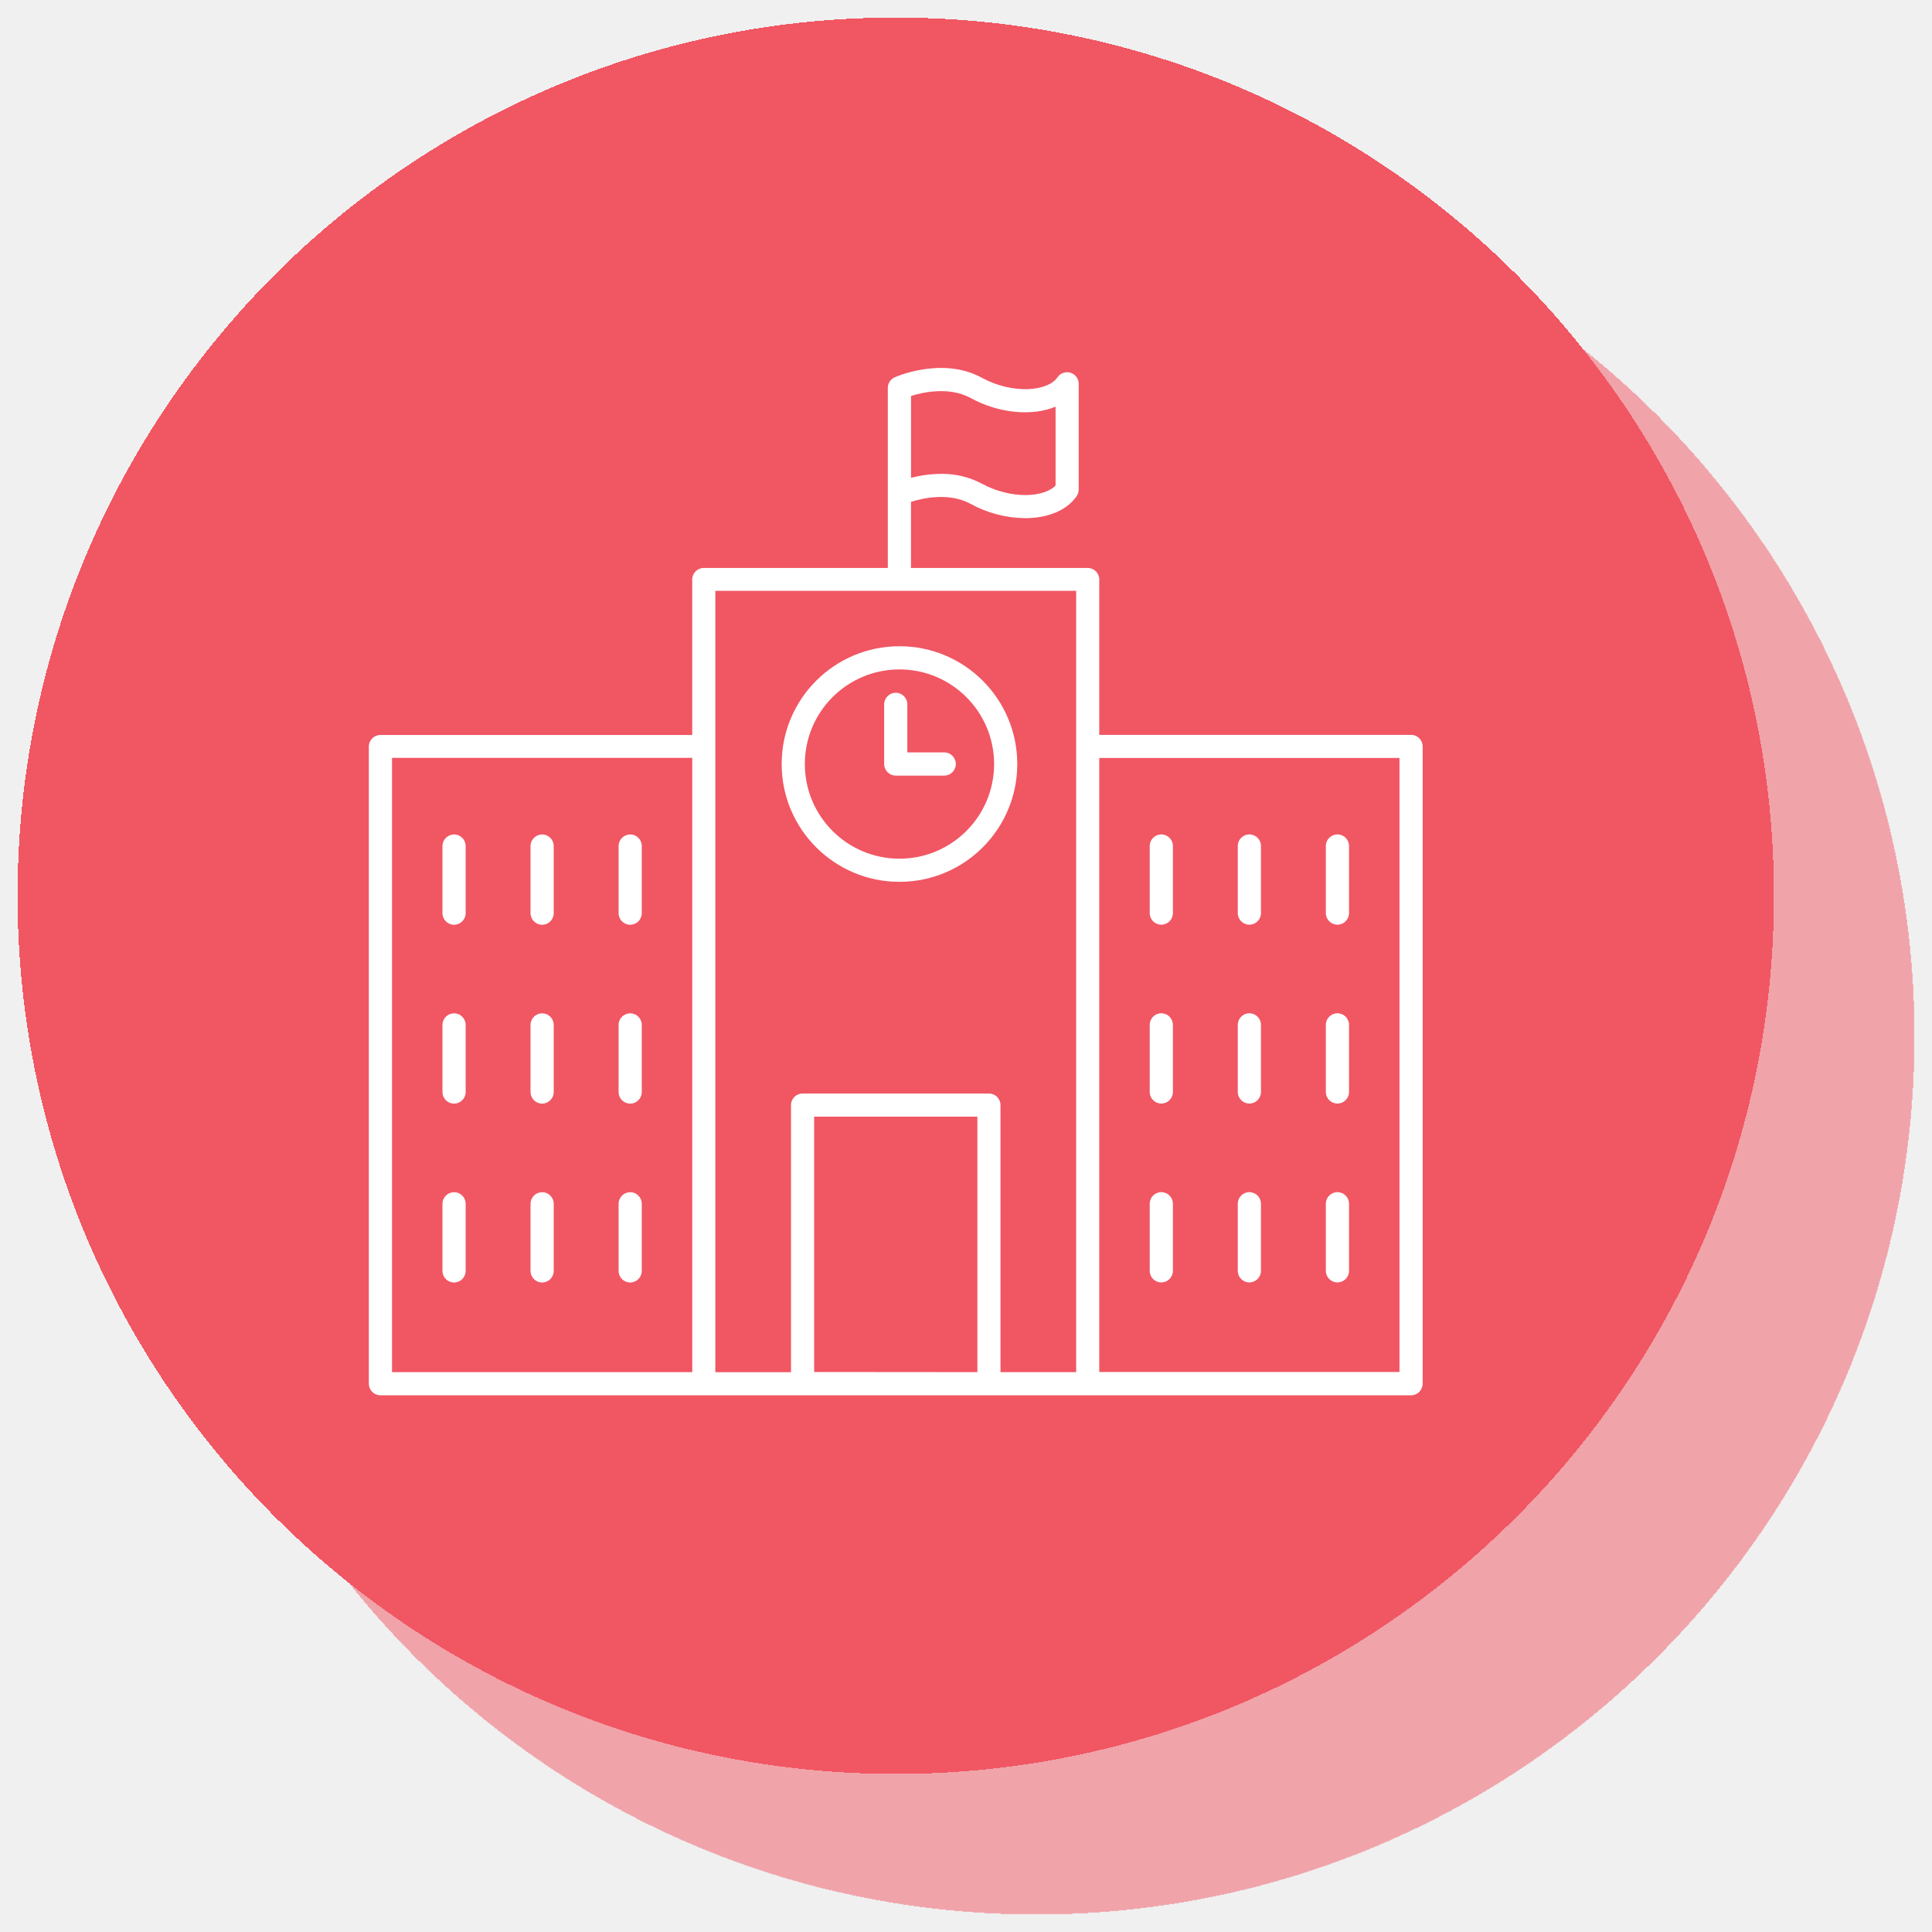
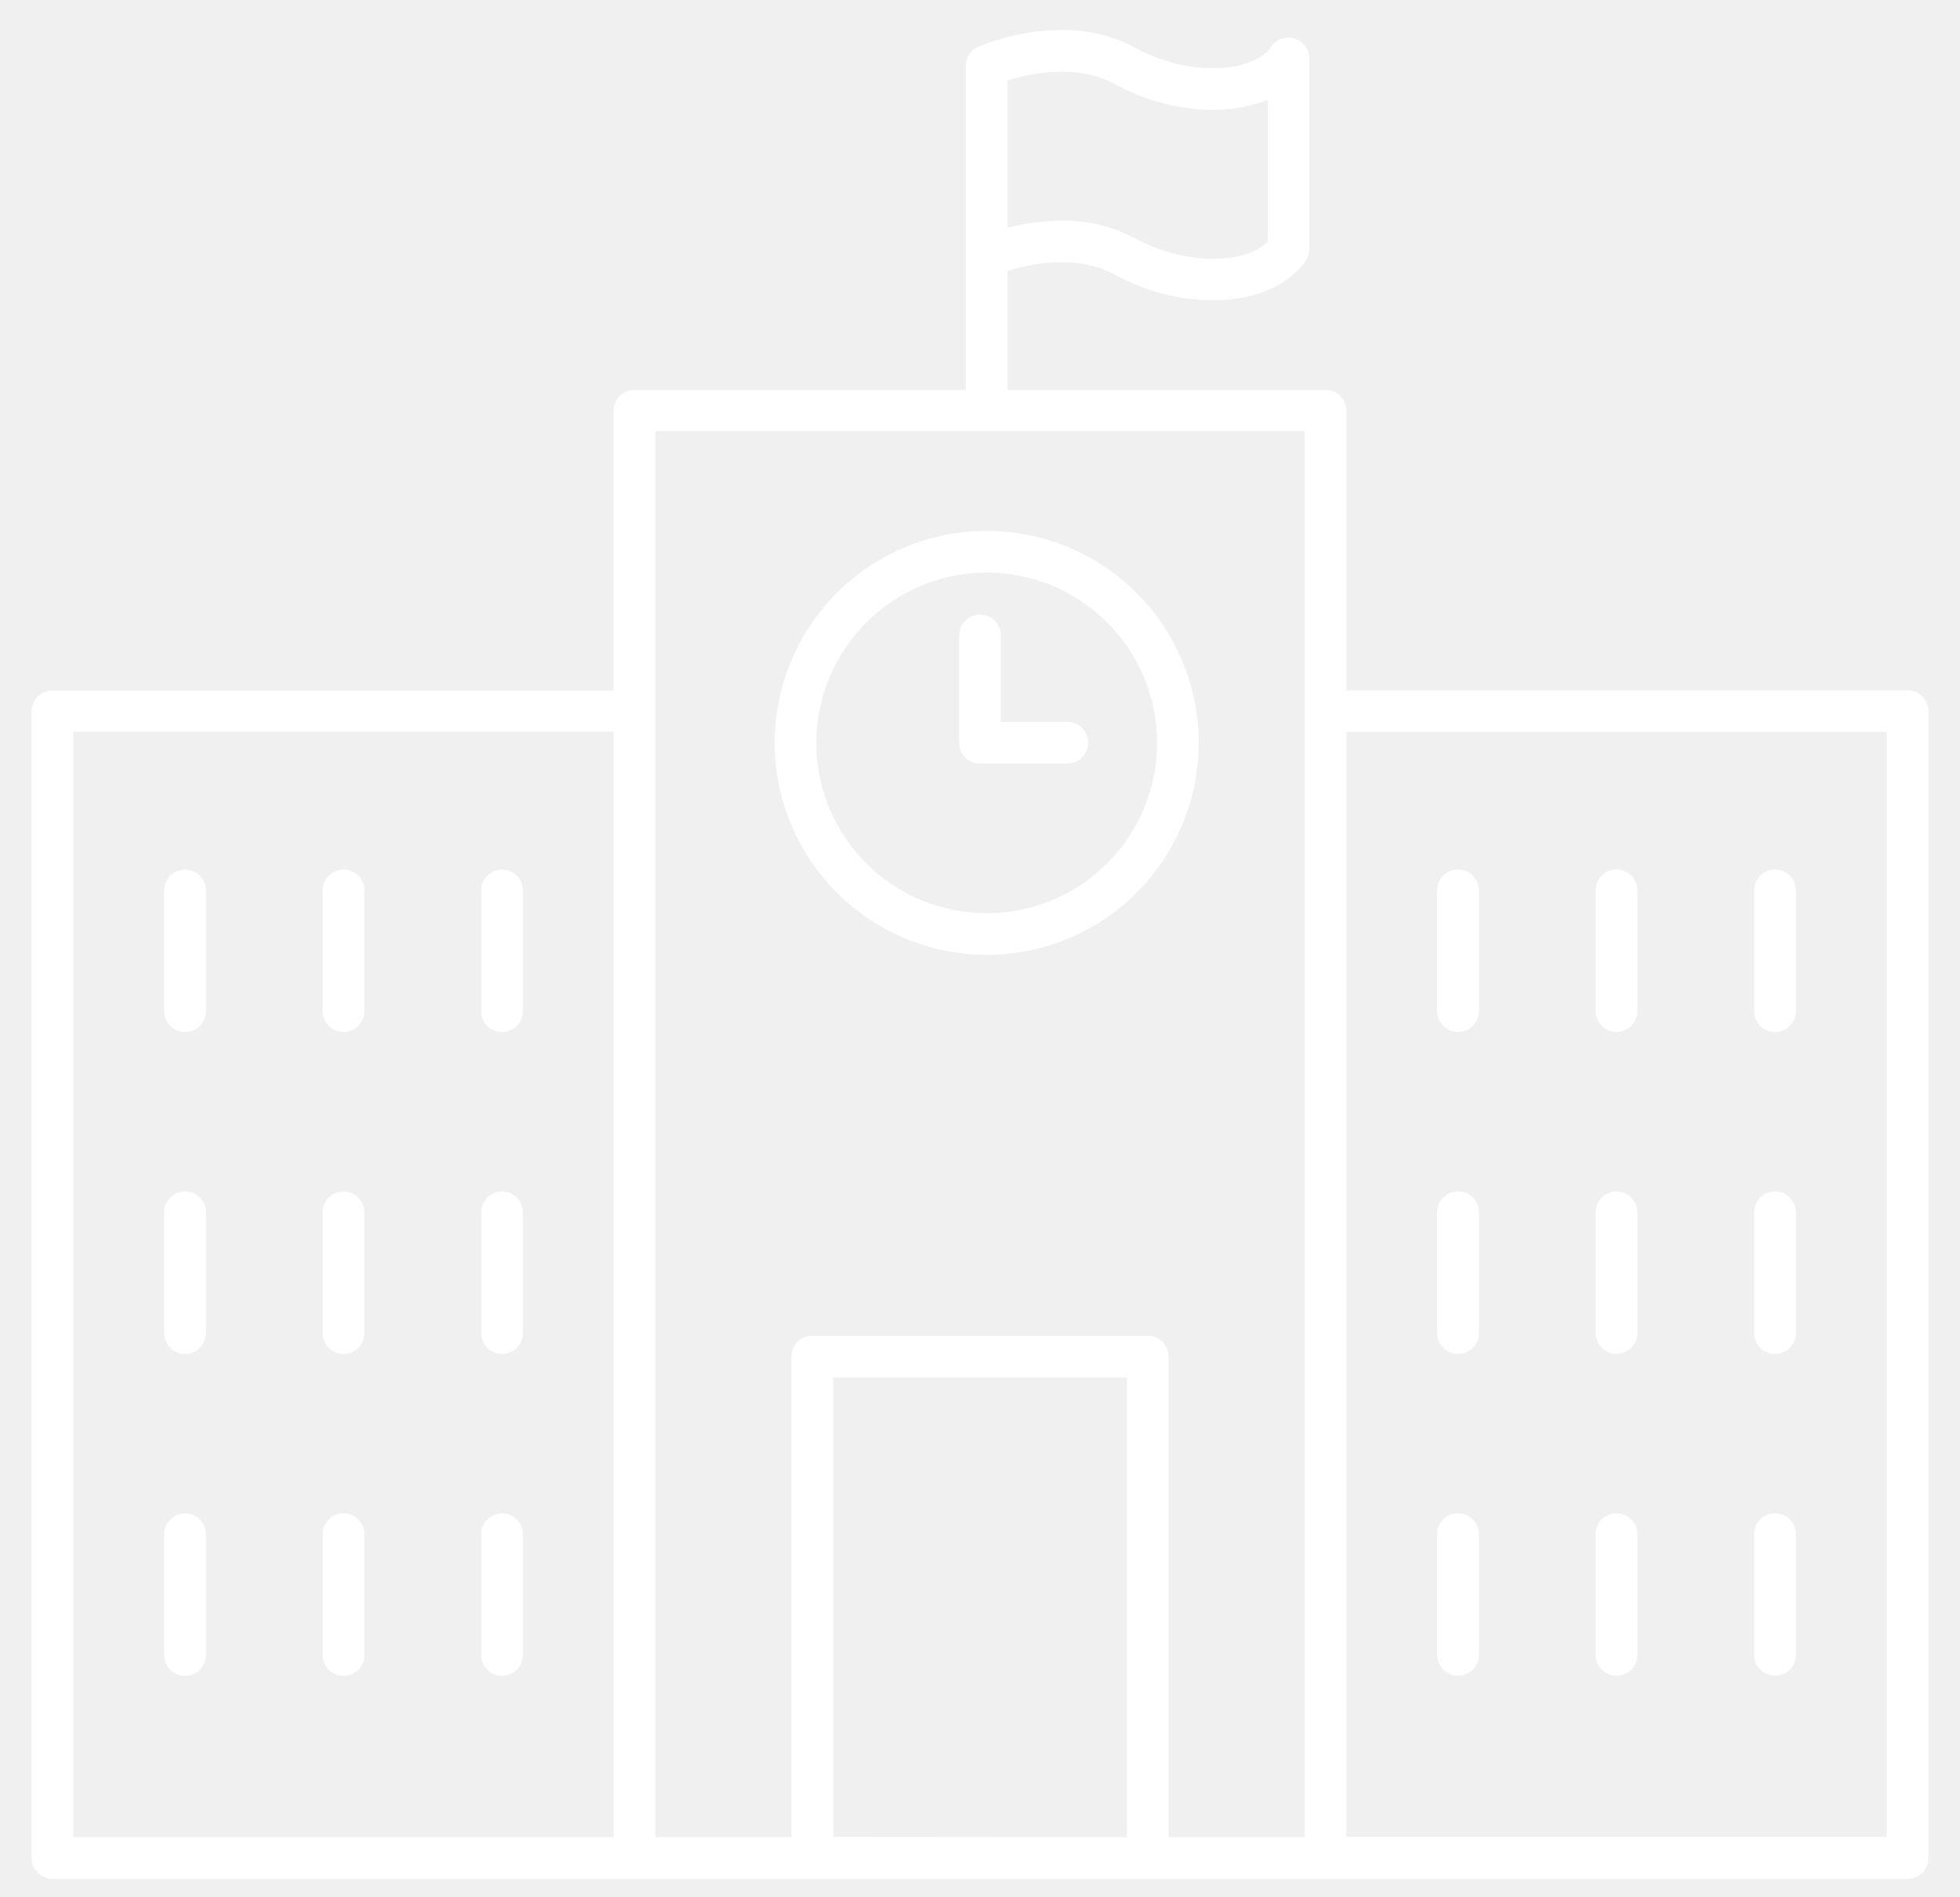
- <svg xmlns="http://www.w3.org/2000/svg" width="55" height="55" fill="none">
-   <g filter="url(#a)">
-     <rect x=".5" y=".5" width="50" height="50" rx="25" fill="#F15663" shape-rendering="crispEdges" />
-     <rect x="1" y="1" width="49" height="49" rx="24.5" stroke="#F15663" shape-rendering="crispEdges" />
-     <path d="M25.606 25.104a3.353 3.353 0 1 0 0-6.707 3.353 3.353 0 0 0 0 6.707Zm0-6.047a2.694 2.694 0 1 1 0 5.388 2.694 2.694 0 0 1 0-5.388Z" fill="#fff" />
-     <path d="M25.5 22.08h1.38a.33.33 0 1 0 0-.661h-1.05v-1.367a.33.33 0 1 0-.66 0v1.698a.33.33 0 0 0 .33.33Z" fill="#fff" />
-     <path d="M40.17 20.92h-8.876v-4.422a.33.33 0 0 0-.33-.33h-5.03v-1.881c.347-.11 1.09-.275 1.7.058.474.261 1.006.4 1.547.406.635 0 1.19-.215 1.471-.63a.334.334 0 0 0 .056-.184v-3.014a.33.33 0 0 0-.602-.184c-.271.403-1.273.496-2.157.014-1.112-.607-2.422-.037-2.477-.012a.33.33 0 0 0-.198.3v5.127h-5.238a.33.33 0 0 0-.33.33v4.425H10.83a.33.33 0 0 0-.33.33v18.138a.33.33 0 0 0 .33.33h29.34a.33.33 0 0 0 .33-.33V21.249a.33.33 0 0 0-.33-.33Zm-14.235-9.648c.346-.108 1.088-.273 1.699.06.818.446 1.765.518 2.416.245v2.246c-.334.343-1.27.396-2.1-.055a2.405 2.405 0 0 0-1.161-.278c-.289.002-.576.04-.854.113v-2.33ZM11.16 21.575h8.547v17.487H11.16V21.575Zm9.204-.33V16.82h10.272v22.242h-2.154V31.46a.33.33 0 0 0-.33-.33h-5.304a.33.33 0 0 0-.33.33v7.603h-2.154V21.245Zm2.813 17.813v-7.27h4.647v7.274l-4.647-.004Zm16.663 0h-8.546v-17.48h8.546v17.48Z" fill="#fff" />
-     <path d="M33.06 26.324a.33.33 0 0 0 .33-.33v-1.91a.33.33 0 0 0-.66 0v1.91a.33.33 0 0 0 .33.33ZM35.567 26.324a.33.33 0 0 0 .33-.33v-1.91a.33.33 0 0 0-.66 0v1.91a.33.33 0 0 0 .33.33ZM38.074 26.324a.33.33 0 0 0 .33-.33v-1.91a.33.33 0 0 0-.66 0v1.91a.33.33 0 0 0 .33.33ZM33.06 31.416a.33.33 0 0 0 .33-.33v-1.91a.33.33 0 1 0-.66 0v1.91a.33.33 0 0 0 .33.33ZM35.567 31.416a.33.33 0 0 0 .33-.33v-1.91a.33.33 0 1 0-.66 0v1.91a.33.33 0 0 0 .33.33ZM38.074 31.416a.33.33 0 0 0 .33-.33v-1.91a.33.33 0 1 0-.66 0v1.91a.33.33 0 0 0 .33.33ZM33.06 36.508a.33.33 0 0 0 .33-.33v-1.91a.33.33 0 1 0-.66 0v1.91a.33.33 0 0 0 .33.33ZM35.567 36.508a.33.33 0 0 0 .33-.33v-1.91a.33.33 0 1 0-.66 0v1.91a.33.33 0 0 0 .33.33ZM38.074 36.508a.33.33 0 0 0 .33-.33v-1.91a.33.33 0 1 0-.66 0v1.91a.33.33 0 0 0 .33.33ZM12.926 23.756a.33.33 0 0 0-.33.33v1.91a.33.33 0 1 0 .66 0v-1.911a.33.33 0 0 0-.33-.33ZM15.433 23.756a.33.33 0 0 0-.33.33v1.91a.33.33 0 1 0 .66 0v-1.911a.33.33 0 0 0-.33-.33ZM17.94 23.756a.33.33 0 0 0-.33.33v1.91a.33.33 0 1 0 .66 0v-1.911a.33.33 0 0 0-.33-.33ZM12.926 28.848a.33.33 0 0 0-.33.33v1.91a.33.33 0 1 0 .66 0v-1.911a.33.33 0 0 0-.33-.33ZM15.433 28.848a.33.33 0 0 0-.33.33v1.91a.33.33 0 1 0 .66 0v-1.911a.33.33 0 0 0-.33-.33ZM17.94 28.848a.33.33 0 0 0-.33.33v1.91a.33.33 0 1 0 .66 0v-1.911a.33.33 0 0 0-.33-.33ZM12.926 33.94a.33.33 0 0 0-.33.33v1.91a.33.33 0 1 0 .66 0v-1.911a.33.33 0 0 0-.33-.33ZM15.433 33.94a.33.33 0 0 0-.33.33v1.91a.33.33 0 1 0 .66 0v-1.911a.33.33 0 0 0-.33-.33ZM17.94 33.94a.33.33 0 0 0-.33.33v1.91a.33.33 0 1 0 .66 0v-1.911a.33.33 0 0 0-.33-.33Z" fill="#fff" />
-   </g>
-   <defs>
-     <filter id="a" x=".5" y=".5" width="54" height="54" filterUnits="userSpaceOnUse" color-interpolation-filters="sRGB">
-       <feFlood flood-opacity="0" result="BackgroundImageFix" />
-       <feColorMatrix in="SourceAlpha" values="0 0 0 0 0 0 0 0 0 0 0 0 0 0 0 0 0 0 127 0" result="hardAlpha" />
-       <feOffset dx="4" dy="4" />
-       <feComposite in2="hardAlpha" operator="out" />
-       <feColorMatrix values="0 0 0 0 0.945 0 0 0 0 0.337 0 0 0 0 0.388 0 0 0 0.5 0" />
-       <feBlend in2="BackgroundImageFix" result="effect1_dropShadow_5162_733" />
-       <feBlend in="SourceGraphic" in2="effect1_dropShadow_5162_733" result="shape" />
-     </filter>
-   </defs>
+ <svg xmlns="http://www.w3.org/2000/svg" width="31" height="30" viewBox="0 0 31 30" fill="none">
+   <path d="M15.606 15.104C16.269 15.104 16.918 14.907 17.469 14.539C18.02 14.17 18.45 13.646 18.704 13.034C18.958 12.421 19.024 11.747 18.895 11.096C18.765 10.446 18.446 9.848 17.977 9.38C17.508 8.911 16.911 8.591 16.26 8.462C15.61 8.333 14.936 8.399 14.323 8.653C13.71 8.906 13.187 9.336 12.818 9.888C12.45 10.439 12.253 11.087 12.253 11.751C12.254 12.64 12.607 13.492 13.236 14.121C13.865 14.749 14.717 15.103 15.606 15.104ZM15.606 9.057C16.139 9.057 16.66 9.215 17.103 9.511C17.546 9.807 17.892 10.228 18.096 10.72C18.299 11.213 18.353 11.754 18.249 12.277C18.145 12.8 17.888 13.28 17.511 13.657C17.134 14.034 16.654 14.29 16.131 14.394C15.609 14.498 15.067 14.445 14.574 14.241C14.082 14.037 13.661 13.691 13.365 13.248C13.069 12.805 12.911 12.284 12.911 11.751C12.912 11.036 13.197 10.352 13.702 9.847C14.207 9.342 14.892 9.057 15.606 9.057Z" fill="white" />
+   <path d="M15.5 12.079H16.88C16.967 12.079 17.051 12.045 17.113 11.983C17.175 11.921 17.21 11.837 17.21 11.749C17.21 11.662 17.175 11.578 17.113 11.516C17.051 11.454 16.967 11.419 16.88 11.419H15.83V10.052C15.83 9.964 15.796 9.88 15.734 9.818C15.672 9.756 15.588 9.722 15.5 9.722C15.413 9.722 15.329 9.756 15.267 9.818C15.205 9.88 15.17 9.964 15.17 10.052V11.75C15.17 11.837 15.205 11.921 15.267 11.983C15.329 12.045 15.413 12.079 15.5 12.079Z" fill="white" />
+   <path d="M30.17 10.92H21.294V6.498C21.294 6.41 21.259 6.326 21.198 6.264C21.136 6.202 21.052 6.168 20.964 6.168H15.935V4.287C16.281 4.177 17.023 4.012 17.634 4.345C18.108 4.606 18.64 4.746 19.181 4.751C19.816 4.751 20.37 4.536 20.652 4.122C20.689 4.067 20.708 4.003 20.708 3.937V0.923C20.708 0.853 20.685 0.785 20.643 0.728C20.601 0.672 20.542 0.631 20.475 0.61C20.408 0.589 20.336 0.591 20.269 0.614C20.203 0.637 20.146 0.681 20.106 0.739C19.835 1.142 18.833 1.235 17.949 0.753C16.837 0.146 15.527 0.716 15.472 0.741C15.413 0.767 15.363 0.809 15.328 0.862C15.293 0.916 15.274 0.978 15.274 1.042V6.168H10.036C9.948 6.168 9.864 6.203 9.802 6.265C9.74 6.327 9.705 6.411 9.705 6.499V10.924H0.83C0.743 10.924 0.659 10.958 0.597 11.02C0.535 11.082 0.5 11.166 0.5 11.254V29.391C0.5 29.479 0.535 29.563 0.597 29.625C0.659 29.686 0.743 29.721 0.83 29.721H30.17C30.258 29.721 30.342 29.686 30.404 29.625C30.465 29.563 30.5 29.479 30.5 29.391V11.249C30.5 11.162 30.465 11.078 30.403 11.016C30.341 10.954 30.258 10.92 30.17 10.92ZM15.935 1.272C16.281 1.164 17.023 0.999 17.634 1.331C18.452 1.778 19.399 1.85 20.05 1.577V3.823C19.716 4.166 18.781 4.219 17.949 3.768C17.592 3.58 17.193 3.484 16.789 3.49C16.5 3.492 16.213 3.53 15.935 3.603V1.272ZM1.16 11.575H9.707V29.062H1.16V11.575ZM10.364 11.245V6.82H20.636V29.062H18.482V21.459C18.482 21.371 18.447 21.287 18.385 21.226C18.323 21.164 18.239 21.129 18.152 21.129H12.848C12.76 21.129 12.676 21.164 12.614 21.226C12.552 21.287 12.518 21.371 12.518 21.459V29.062H10.364V11.245ZM13.177 29.058V21.789H17.824V29.062L13.177 29.058ZM29.84 29.058H21.294V11.578H29.84V29.058Z" fill="white" />
+   <path d="M23.061 16.324C23.148 16.324 23.232 16.289 23.294 16.227C23.356 16.165 23.391 16.081 23.391 15.993V14.084C23.391 13.996 23.356 13.913 23.294 13.851C23.232 13.789 23.148 13.754 23.061 13.754C22.973 13.754 22.889 13.789 22.827 13.851C22.765 13.913 22.73 13.996 22.73 14.084V15.994C22.731 16.082 22.765 16.165 22.827 16.227C22.889 16.289 22.973 16.324 23.061 16.324Z" fill="white" />
+   <path d="M25.567 16.324C25.655 16.324 25.739 16.289 25.8 16.227C25.863 16.165 25.897 16.081 25.897 15.993V14.084C25.897 13.996 25.863 13.913 25.8 13.851C25.739 13.789 25.655 13.754 25.567 13.754C25.48 13.754 25.395 13.789 25.334 13.851C25.272 13.913 25.237 13.996 25.237 14.084V15.994C25.237 16.082 25.272 16.165 25.334 16.227C25.396 16.289 25.48 16.324 25.567 16.324Z" fill="white" />
+   <path d="M28.074 16.324C28.162 16.324 28.246 16.289 28.308 16.227C28.37 16.165 28.405 16.081 28.405 15.993V14.084C28.405 13.996 28.37 13.913 28.308 13.851C28.246 13.789 28.162 13.754 28.074 13.754C27.987 13.754 27.903 13.789 27.841 13.851C27.779 13.913 27.744 13.996 27.744 14.084V15.994C27.744 16.082 27.779 16.165 27.841 16.227C27.903 16.289 27.987 16.324 28.074 16.324Z" fill="white" />
+   <path d="M23.061 21.416C23.148 21.416 23.232 21.382 23.294 21.32C23.356 21.258 23.391 21.174 23.391 21.086V19.177C23.391 19.089 23.356 19.005 23.294 18.943C23.232 18.881 23.148 18.847 23.061 18.847C22.973 18.847 22.889 18.881 22.827 18.943C22.765 19.005 22.73 19.089 22.73 19.177V21.087C22.731 21.174 22.765 21.258 22.827 21.32C22.889 21.382 22.973 21.416 23.061 21.416Z" fill="white" />
+   <path d="M25.567 21.416C25.655 21.416 25.739 21.382 25.8 21.32C25.863 21.258 25.897 21.174 25.897 21.086V19.177C25.897 19.089 25.863 19.005 25.8 18.943C25.739 18.881 25.655 18.847 25.567 18.847C25.48 18.847 25.395 18.881 25.334 18.943C25.272 19.005 25.237 19.089 25.237 19.177V21.087C25.237 21.174 25.272 21.258 25.334 21.32C25.396 21.382 25.48 21.416 25.567 21.416Z" fill="white" />
+   <path d="M28.074 21.416C28.162 21.416 28.246 21.382 28.308 21.32C28.37 21.258 28.405 21.174 28.405 21.086V19.177C28.405 19.089 28.37 19.005 28.308 18.943C28.246 18.881 28.162 18.847 28.074 18.847C27.987 18.847 27.903 18.881 27.841 18.943C27.779 19.005 27.744 19.089 27.744 19.177V21.087C27.744 21.174 27.779 21.258 27.841 21.32C27.903 21.382 27.987 21.416 28.074 21.416Z" fill="white" />
+   <path d="M23.061 26.508C23.148 26.508 23.232 26.473 23.294 26.411C23.356 26.349 23.391 26.265 23.391 26.177V24.269C23.391 24.181 23.356 24.097 23.294 24.035C23.232 23.973 23.148 23.939 23.061 23.939C22.973 23.939 22.889 23.973 22.827 24.035C22.765 24.097 22.73 24.181 22.73 24.269V26.179C22.731 26.266 22.766 26.35 22.828 26.411C22.89 26.473 22.973 26.508 23.061 26.508Z" fill="white" />
+   <path d="M25.567 26.508C25.655 26.508 25.739 26.473 25.8 26.411C25.863 26.349 25.897 26.265 25.897 26.177V24.269C25.897 24.181 25.863 24.097 25.8 24.035C25.739 23.973 25.655 23.939 25.567 23.939C25.48 23.939 25.395 23.973 25.334 24.035C25.272 24.097 25.237 24.181 25.237 24.269V26.179C25.237 26.266 25.272 26.35 25.334 26.411C25.396 26.473 25.48 26.508 25.567 26.508Z" fill="white" />
+   <path d="M28.074 26.508C28.162 26.508 28.246 26.473 28.308 26.411C28.37 26.349 28.405 26.265 28.405 26.177V24.269C28.405 24.181 28.37 24.097 28.308 24.035C28.246 23.973 28.162 23.939 28.074 23.939C27.987 23.939 27.903 23.973 27.841 24.035C27.779 24.097 27.744 24.181 27.744 24.269V26.179C27.744 26.266 27.779 26.35 27.841 26.411C27.903 26.473 27.987 26.508 28.074 26.508Z" fill="white" />
+   <path d="M2.926 13.756C2.839 13.756 2.755 13.791 2.693 13.853C2.631 13.915 2.596 13.998 2.596 14.086V15.996C2.596 16.084 2.631 16.168 2.693 16.23C2.755 16.291 2.839 16.326 2.926 16.326C3.014 16.326 3.098 16.291 3.16 16.23C3.222 16.168 3.257 16.084 3.257 15.996V14.085C3.256 13.997 3.221 13.914 3.159 13.852C3.098 13.79 3.014 13.756 2.926 13.756Z" fill="white" />
+   <path d="M5.433 13.756C5.345 13.756 5.261 13.791 5.199 13.853C5.137 13.915 5.103 13.998 5.103 14.086V15.996C5.103 16.084 5.137 16.168 5.199 16.23C5.261 16.291 5.345 16.326 5.433 16.326C5.52 16.326 5.604 16.291 5.666 16.23C5.728 16.168 5.763 16.084 5.763 15.996V14.085C5.763 13.997 5.728 13.914 5.666 13.852C5.604 13.79 5.52 13.756 5.433 13.756Z" fill="white" />
+   <path d="M7.94 13.756C7.853 13.756 7.769 13.791 7.707 13.853C7.645 13.915 7.61 13.998 7.61 14.086V15.996C7.61 16.084 7.645 16.168 7.707 16.23C7.769 16.291 7.853 16.326 7.94 16.326C8.028 16.326 8.112 16.291 8.174 16.23C8.236 16.168 8.27 16.084 8.27 15.996V14.085C8.27 13.997 8.235 13.914 8.173 13.852C8.111 13.79 8.027 13.756 7.94 13.756Z" fill="white" />
+   <path d="M2.926 18.848C2.839 18.848 2.755 18.882 2.693 18.944C2.631 19.006 2.596 19.09 2.596 19.178V21.088C2.596 21.175 2.631 21.259 2.693 21.321C2.755 21.383 2.839 21.418 2.926 21.418C3.014 21.418 3.098 21.383 3.16 21.321C3.222 21.259 3.257 21.175 3.257 21.088V19.177C3.256 19.089 3.221 19.006 3.159 18.944C3.098 18.882 3.014 18.848 2.926 18.848Z" fill="white" />
+   <path d="M5.433 18.848C5.345 18.848 5.261 18.882 5.199 18.944C5.137 19.006 5.103 19.09 5.103 19.178V21.088C5.103 21.175 5.137 21.259 5.199 21.321C5.261 21.383 5.345 21.418 5.433 21.418C5.52 21.418 5.604 21.383 5.666 21.321C5.728 21.259 5.763 21.175 5.763 21.088V19.177C5.763 19.089 5.728 19.006 5.666 18.944C5.604 18.882 5.52 18.848 5.433 18.848Z" fill="white" />
+   <path d="M7.94 18.848C7.853 18.848 7.769 18.882 7.707 18.944C7.645 19.006 7.61 19.09 7.61 19.178V21.088C7.61 21.175 7.645 21.259 7.707 21.321C7.769 21.383 7.853 21.418 7.94 21.418C8.028 21.418 8.112 21.383 8.174 21.321C8.236 21.259 8.27 21.175 8.27 21.088V19.177C8.27 19.089 8.235 19.006 8.173 18.944C8.111 18.882 8.027 18.848 7.94 18.848Z" fill="white" />
+   <path d="M2.926 23.939C2.839 23.939 2.755 23.974 2.693 24.036C2.631 24.098 2.596 24.182 2.596 24.27V26.18C2.596 26.267 2.631 26.351 2.693 26.413C2.755 26.475 2.839 26.51 2.926 26.51C3.014 26.51 3.098 26.475 3.16 26.413C3.222 26.351 3.257 26.267 3.257 26.18V24.269C3.256 24.182 3.222 24.098 3.16 24.036C3.098 23.974 3.014 23.939 2.926 23.939Z" fill="white" />
+   <path d="M5.433 23.939C5.345 23.939 5.261 23.974 5.199 24.036C5.137 24.098 5.103 24.182 5.103 24.27V26.18C5.103 26.267 5.137 26.351 5.199 26.413C5.261 26.475 5.345 26.51 5.433 26.51C5.52 26.51 5.604 26.475 5.666 26.413C5.728 26.351 5.763 26.267 5.763 26.18V24.269C5.763 24.182 5.728 24.098 5.666 24.036C5.604 23.974 5.52 23.939 5.433 23.939Z" fill="white" />
+   <path d="M7.94 23.939C7.853 23.939 7.769 23.974 7.707 24.036C7.645 24.098 7.61 24.182 7.61 24.27V26.18C7.61 26.267 7.645 26.351 7.707 26.413C7.769 26.475 7.853 26.51 7.94 26.51C8.028 26.51 8.112 26.475 8.174 26.413C8.236 26.351 8.27 26.267 8.27 26.18V24.269C8.27 24.182 8.235 24.098 8.173 24.036C8.111 23.974 8.028 23.939 7.94 23.939Z" fill="white" />
</svg>
